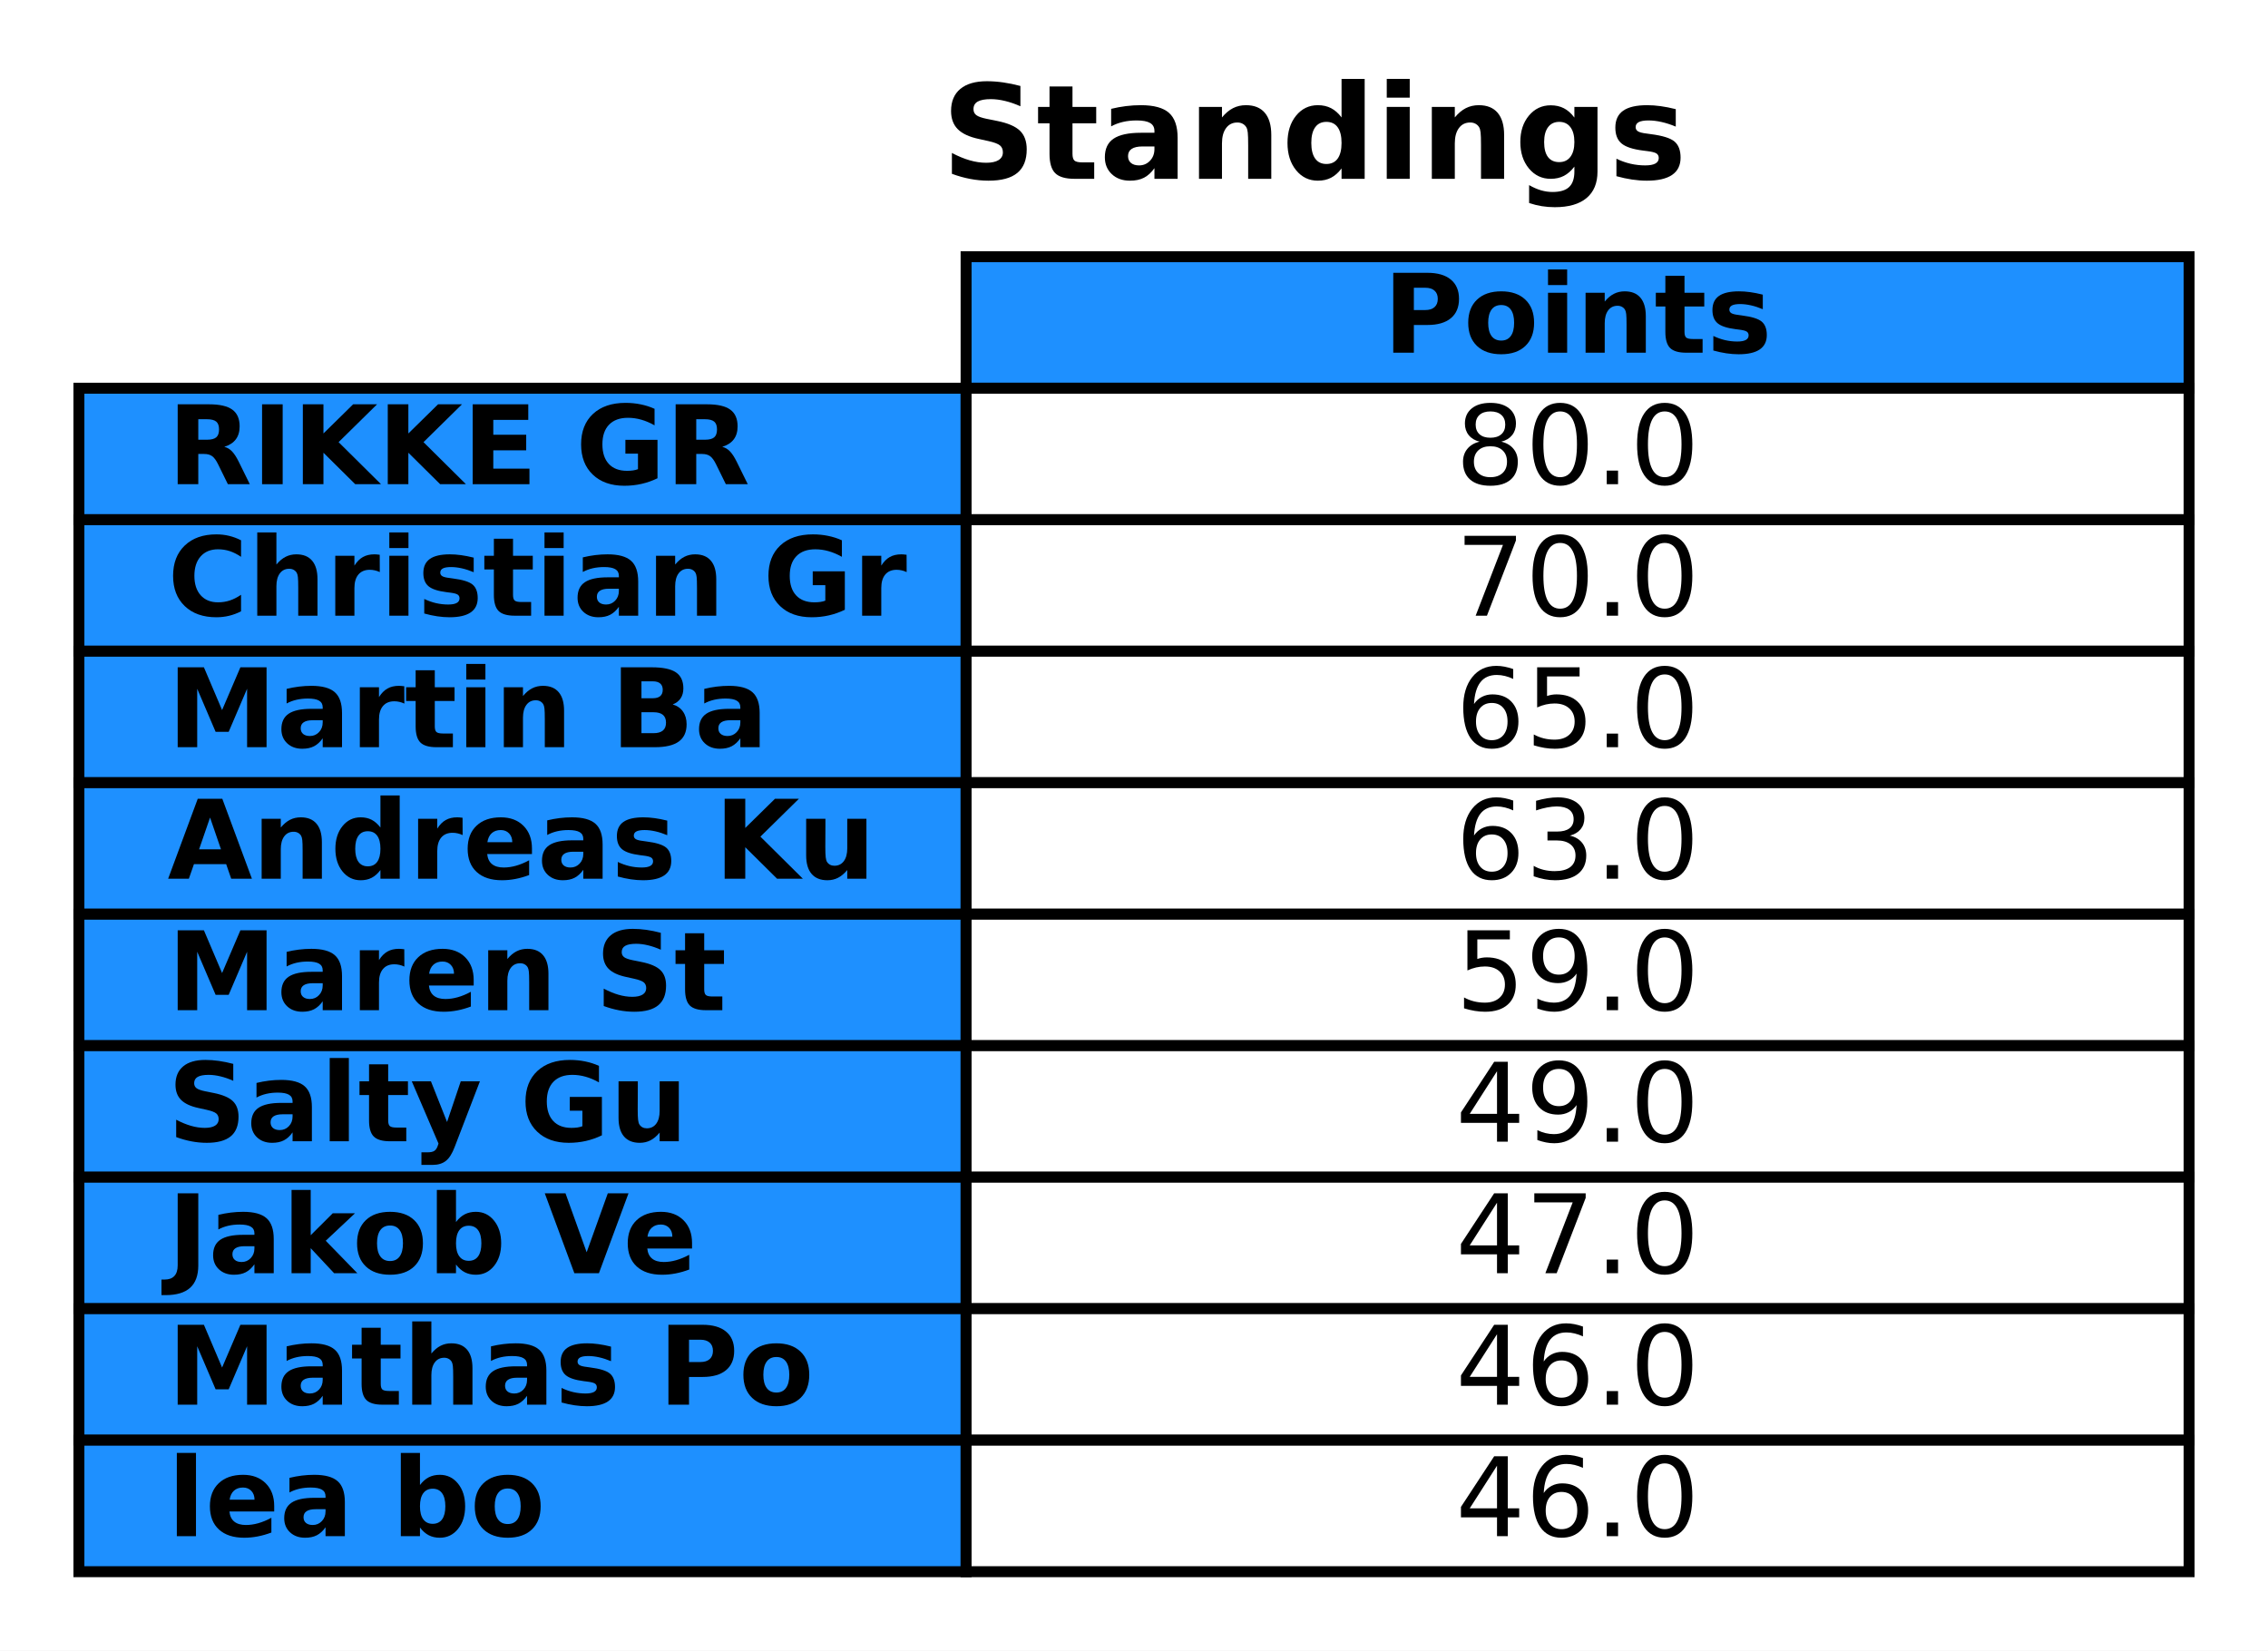
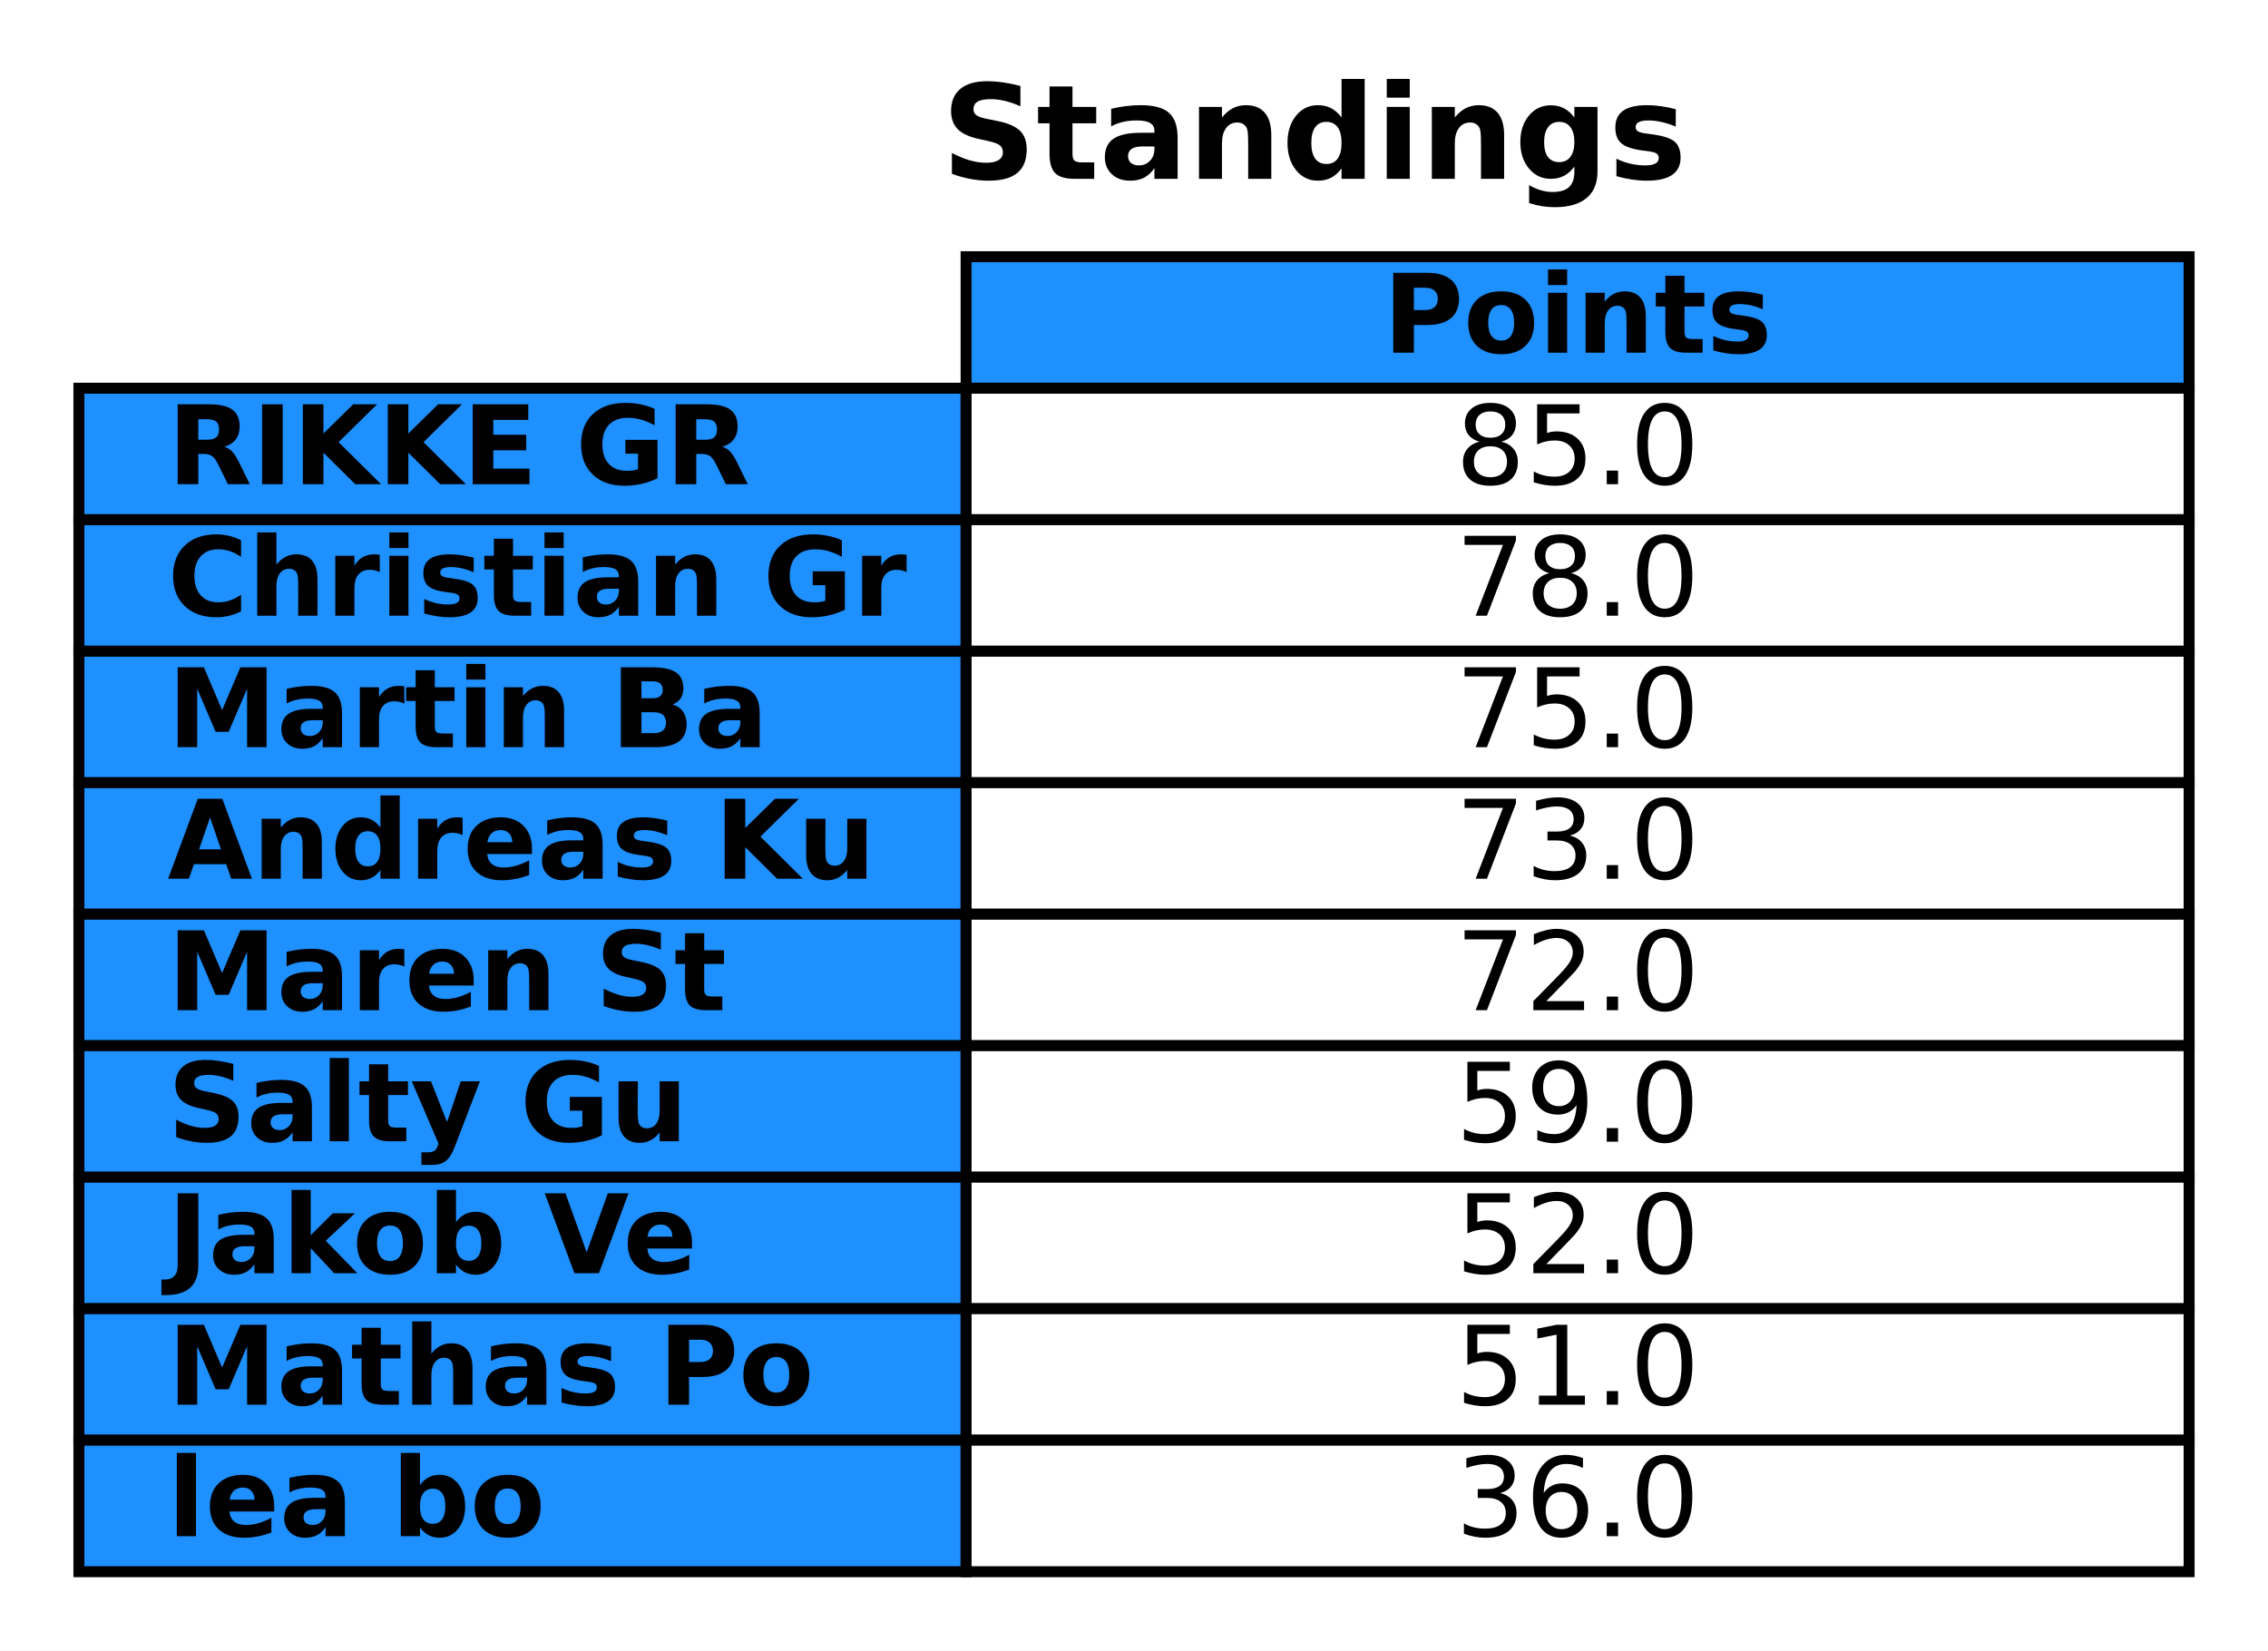
<svg xmlns="http://www.w3.org/2000/svg" xmlns:xlink="http://www.w3.org/1999/xlink" width="206.957pt" height="150.627pt" viewBox="0 0 206.957 150.627" version="1.1">
  <defs>
    <style type="text/css">*{stroke-linejoin: round; stroke-linecap: butt}</style>
  </defs>
  <g id="figure_1">
    <g id="patch_1">
      <path d="M 0 150.627  L 206.957 150.627  L 206.957 0  L 0 0  z " style="fill: #ffffff" />
    </g>
    <g id="axes_1">
      <g id="table_1">
        <g id="patch_2">
          <path d="M 88.157 35.427  L 199.757 35.427  L 199.757 23.427  L 88.157 23.427  z " style="fill: #1e90ff; stroke: #000000; stroke-linejoin: miter" />
        </g>
        <g id="text_1">
          <g transform="translate(126.2178 32.1863) scale(0.1 -0.1)">
            <defs>
              <path id="DejaVuSans-Bold-50" d="M 588 4666  L 2584 4666  Q 3475 4666 3951 4270  Q 4428 3875 4428 3144  Q 4428 2409 3951 2014  Q 3475 1619 2584 1619  L 1791 1619  L 1791 0  L 588 0  L 588 4666  z M 1791 3794  L 1791 2491  L 2456 2491  Q 2806 2491 2997 2661  Q 3188 2831 3188 3144  Q 3188 3456 2997 3625  Q 2806 3794 2456 3794  L 1791 3794  z " transform="scale(0.015625)" />
              <path id="DejaVuSans-Bold-6f" d="M 2203 2784  Q 1831 2784 1636 2517  Q 1441 2250 1441 1747  Q 1441 1244 1636 976  Q 1831 709 2203 709  Q 2569 709 2762 976  Q 2956 1244 2956 1747  Q 2956 2250 2762 2517  Q 2569 2784 2203 2784  z M 2203 3584  Q 3106 3584 3614 3096  Q 4122 2609 4122 1747  Q 4122 884 3614 396  Q 3106 -91 2203 -91  Q 1297 -91 786 396  Q 275 884 275 1747  Q 275 2609 786 3096  Q 1297 3584 2203 3584  z " transform="scale(0.015625)" />
              <path id="DejaVuSans-Bold-69" d="M 538 3500  L 1656 3500  L 1656 0  L 538 0  L 538 3500  z M 538 4863  L 1656 4863  L 1656 3950  L 538 3950  L 538 4863  z " transform="scale(0.015625)" />
              <path id="DejaVuSans-Bold-6e" d="M 4056 2131  L 4056 0  L 2931 0  L 2931 347  L 2931 1631  Q 2931 2084 2911 2256  Q 2891 2428 2841 2509  Q 2775 2619 2662 2680  Q 2550 2741 2406 2741  Q 2056 2741 1856 2470  Q 1656 2200 1656 1722  L 1656 0  L 538 0  L 538 3500  L 1656 3500  L 1656 2988  Q 1909 3294 2193 3439  Q 2478 3584 2822 3584  Q 3428 3584 3742 3212  Q 4056 2841 4056 2131  z " transform="scale(0.015625)" />
              <path id="DejaVuSans-Bold-74" d="M 1759 4494  L 1759 3500  L 2913 3500  L 2913 2700  L 1759 2700  L 1759 1216  Q 1759 972 1856 886  Q 1953 800 2241 800  L 2816 800  L 2816 0  L 1856 0  Q 1194 0 917 276  Q 641 553 641 1216  L 641 2700  L 84 2700  L 84 3500  L 641 3500  L 641 4494  L 1759 4494  z " transform="scale(0.015625)" />
              <path id="DejaVuSans-Bold-73" d="M 3272 3391  L 3272 2541  Q 2913 2691 2578 2766  Q 2244 2841 1947 2841  Q 1628 2841 1473 2761  Q 1319 2681 1319 2516  Q 1319 2381 1436 2309  Q 1553 2238 1856 2203  L 2053 2175  Q 2913 2066 3209 1816  Q 3506 1566 3506 1031  Q 3506 472 3093 190  Q 2681 -91 1863 -91  Q 1516 -91 1145 -36  Q 775 19 384 128  L 384 978  Q 719 816 1070 734  Q 1422 653 1784 653  Q 2113 653 2278 743  Q 2444 834 2444 1013  Q 2444 1163 2330 1236  Q 2216 1309 1875 1350  L 1678 1375  Q 931 1469 631 1722  Q 331 1975 331 2491  Q 331 3047 712 3315  Q 1094 3584 1881 3584  Q 2191 3584 2531 3537  Q 2872 3491 3272 3391  z " transform="scale(0.015625)" />
            </defs>
            <use xlink:href="#DejaVuSans-Bold-50" />
            <use xlink:href="#DejaVuSans-Bold-6f" x="73.291" />
            <use xlink:href="#DejaVuSans-Bold-69" x="141.992" />
            <use xlink:href="#DejaVuSans-Bold-6e" x="176.27" />
            <use xlink:href="#DejaVuSans-Bold-74" x="247.461" />
            <use xlink:href="#DejaVuSans-Bold-73" x="295.264" />
          </g>
        </g>
        <g id="patch_3">
          <path d="M 7.2 47.427  L 88.157 47.427  L 88.157 35.427  L 7.2 35.427  z " style="fill: #1e90ff; stroke: #000000; stroke-linejoin: miter" />
        </g>
        <g id="text_2">
          <g transform="translate(15.29569 44.1863) scale(0.1 -0.1)">
            <defs>
              <path id="DejaVuSans-Bold-52" d="M 2297 2597  Q 2675 2597 2839 2737  Q 3003 2878 3003 3200  Q 3003 3519 2839 3656  Q 2675 3794 2297 3794  L 1791 3794  L 1791 2597  L 2297 2597  z M 1791 1766  L 1791 0  L 588 0  L 588 4666  L 2425 4666  Q 3347 4666 3776 4356  Q 4206 4047 4206 3378  Q 4206 2916 3982 2619  Q 3759 2322 3309 2181  Q 3556 2125 3751 1926  Q 3947 1728 4147 1325  L 4800 0  L 3519 0  L 2950 1159  Q 2778 1509 2601 1637  Q 2425 1766 2131 1766  L 1791 1766  z " transform="scale(0.015625)" />
              <path id="DejaVuSans-Bold-49" d="M 588 4666  L 1791 4666  L 1791 0  L 588 0  L 588 4666  z " transform="scale(0.015625)" />
              <path id="DejaVuSans-Bold-4b" d="M 588 4666  L 1791 4666  L 1791 2963  L 3525 4666  L 4922 4666  L 2675 2456  L 5153 0  L 3647 0  L 1791 1838  L 1791 0  L 588 0  L 588 4666  z " transform="scale(0.015625)" />
              <path id="DejaVuSans-Bold-45" d="M 588 4666  L 3834 4666  L 3834 3756  L 1791 3756  L 1791 2888  L 3713 2888  L 3713 1978  L 1791 1978  L 1791 909  L 3903 909  L 3903 0  L 588 0  L 588 4666  z " transform="scale(0.015625)" />
              <path id="DejaVuSans-Bold-20" transform="scale(0.015625)" />
              <path id="DejaVuSans-Bold-47" d="M 4781 347  Q 4331 128 3847 18  Q 3363 -91 2847 -91  Q 1681 -91 1000 561  Q 319 1213 319 2328  Q 319 3456 1012 4103  Q 1706 4750 2913 4750  Q 3378 4750 3804 4662  Q 4231 4575 4609 4403  L 4609 3438  Q 4219 3659 3833 3768  Q 3447 3878 3059 3878  Q 2341 3878 1952 3476  Q 1563 3075 1563 2328  Q 1563 1588 1938 1184  Q 2313 781 3003 781  Q 3191 781 3352 804  Q 3513 828 3641 878  L 3641 1784  L 2906 1784  L 2906 2591  L 4781 2591  L 4781 347  z " transform="scale(0.015625)" />
            </defs>
            <use xlink:href="#DejaVuSans-Bold-52" />
            <use xlink:href="#DejaVuSans-Bold-49" x="77.002" />
            <use xlink:href="#DejaVuSans-Bold-4b" x="114.209" />
            <use xlink:href="#DejaVuSans-Bold-4b" x="191.699" />
            <use xlink:href="#DejaVuSans-Bold-45" x="269.189" />
            <use xlink:href="#DejaVuSans-Bold-20" x="337.5" />
            <use xlink:href="#DejaVuSans-Bold-47" x="372.314" />
            <use xlink:href="#DejaVuSans-Bold-52" x="454.395" />
          </g>
        </g>
        <g id="patch_4">
          <path d="M 88.157 47.427  L 199.757 47.427  L 199.757 35.427  L 88.157 35.427  z " style="fill: #ffffff; stroke: #000000; stroke-linejoin: miter" />
        </g>
        <g id="text_3">
          <g transform="translate(132.8241 44.1863) scale(0.1 -0.1)">
            <defs>
              <path id="DejaVuSans-38" d="M 2034 2216  Q 1584 2216 1326 1975  Q 1069 1734 1069 1313  Q 1069 891 1326 650  Q 1584 409 2034 409  Q 2484 409 2743 651  Q 3003 894 3003 1313  Q 3003 1734 2745 1975  Q 2488 2216 2034 2216  z M 1403 2484  Q 997 2584 770 2862  Q 544 3141 544 3541  Q 544 4100 942 4425  Q 1341 4750 2034 4750  Q 2731 4750 3128 4425  Q 3525 4100 3525 3541  Q 3525 3141 3298 2862  Q 3072 2584 2669 2484  Q 3125 2378 3379 2068  Q 3634 1759 3634 1313  Q 3634 634 3220 271  Q 2806 -91 2034 -91  Q 1263 -91 848 271  Q 434 634 434 1313  Q 434 1759 690 2068  Q 947 2378 1403 2484  z M 1172 3481  Q 1172 3119 1398 2916  Q 1625 2713 2034 2713  Q 2441 2713 2670 2916  Q 2900 3119 2900 3481  Q 2900 3844 2670 4047  Q 2441 4250 2034 4250  Q 1625 4250 1398 4047  Q 1172 3844 1172 3481  z " transform="scale(0.015625)" />
+               <path id="DejaVuSans-35" d="M 691 4666  L 3169 4666  L 3169 4134  L 1269 4134  L 1269 2991  Q 1406 3038 1543 3061  Q 1681 3084 1819 3084  Q 2600 3084 3056 2656  Q 3513 2228 3513 1497  Q 3513 744 3044 326  Q 2575 -91 1722 -91  Q 1428 -91 1123 -41  Q 819 9 494 109  L 494 744  Q 775 591 1075 516  Q 1375 441 1709 441  Q 2250 441 2565 725  Q 2881 1009 2881 1497  Q 2881 1984 2565 2268  Q 2250 2553 1709 2553  Q 1456 2553 1204 2497  Q 953 2441 691 2322  L 691 4666  z " transform="scale(0.015625)" />
+               <path id="DejaVuSans-2e" d="M 684 794  L 1344 794  L 1344 0  L 684 0  L 684 794  z " transform="scale(0.015625)" />
              <path id="DejaVuSans-30" d="M 2034 4250  Q 1547 4250 1301 3770  Q 1056 3291 1056 2328  Q 1056 1369 1301 889  Q 1547 409 2034 409  Q 2525 409 2770 889  Q 3016 1369 3016 2328  Q 3016 3291 2770 3770  Q 2525 4250 2034 4250  z M 2034 4750  Q 2819 4750 3233 4129  Q 3647 3509 3647 2328  Q 3647 1150 3233 529  Q 2819 -91 2034 -91  Q 1250 -91 836 529  Q 422 1150 422 2328  Q 422 3509 836 4129  Q 1250 4750 2034 4750  z " transform="scale(0.015625)" />
-               <path id="DejaVuSans-2e" d="M 684 794  L 1344 794  L 1344 0  L 684 0  L 684 794  z " transform="scale(0.015625)" />
            </defs>
            <use xlink:href="#DejaVuSans-38" />
-             <use xlink:href="#DejaVuSans-30" x="63.623" />
+             <use xlink:href="#DejaVuSans-35" x="63.623" />
            <use xlink:href="#DejaVuSans-2e" x="127.246" />
            <use xlink:href="#DejaVuSans-30" x="159.033" />
          </g>
        </g>
        <g id="patch_5">
          <path d="M 7.2 59.427  L 88.157 59.427  L 88.157 47.427  L 7.2 47.427  z " style="fill: #1e90ff; stroke: #000000; stroke-linejoin: miter" />
        </g>
        <g id="text_4">
          <g transform="translate(15.29569 56.1863) scale(0.1 -0.1)">
            <defs>
              <path id="DejaVuSans-Bold-43" d="M 4288 256  Q 3956 84 3597 -3  Q 3238 -91 2847 -91  Q 1681 -91 1000 561  Q 319 1213 319 2328  Q 319 3447 1000 4098  Q 1681 4750 2847 4750  Q 3238 4750 3597 4662  Q 3956 4575 4288 4403  L 4288 3438  Q 3953 3666 3628 3772  Q 3303 3878 2944 3878  Q 2300 3878 1931 3465  Q 1563 3053 1563 2328  Q 1563 1606 1931 1193  Q 2300 781 2944 781  Q 3303 781 3628 887  Q 3953 994 4288 1222  L 4288 256  z " transform="scale(0.015625)" />
              <path id="DejaVuSans-Bold-68" d="M 4056 2131  L 4056 0  L 2931 0  L 2931 347  L 2931 1625  Q 2931 2084 2911 2256  Q 2891 2428 2841 2509  Q 2775 2619 2662 2680  Q 2550 2741 2406 2741  Q 2056 2741 1856 2470  Q 1656 2200 1656 1722  L 1656 0  L 538 0  L 538 4863  L 1656 4863  L 1656 2988  Q 1909 3294 2193 3439  Q 2478 3584 2822 3584  Q 3428 3584 3742 3212  Q 4056 2841 4056 2131  z " transform="scale(0.015625)" />
              <path id="DejaVuSans-Bold-72" d="M 3138 2547  Q 2991 2616 2845 2648  Q 2700 2681 2553 2681  Q 2122 2681 1889 2404  Q 1656 2128 1656 1613  L 1656 0  L 538 0  L 538 3500  L 1656 3500  L 1656 2925  Q 1872 3269 2151 3426  Q 2431 3584 2822 3584  Q 2878 3584 2943 3579  Q 3009 3575 3134 3559  L 3138 2547  z " transform="scale(0.015625)" />
              <path id="DejaVuSans-Bold-61" d="M 2106 1575  Q 1756 1575 1579 1456  Q 1403 1338 1403 1106  Q 1403 894 1545 773  Q 1688 653 1941 653  Q 2256 653 2472 879  Q 2688 1106 2688 1447  L 2688 1575  L 2106 1575  z M 3816 1997  L 3816 0  L 2688 0  L 2688 519  Q 2463 200 2181 54  Q 1900 -91 1497 -91  Q 953 -91 614 226  Q 275 544 275 1050  Q 275 1666 698 1953  Q 1122 2241 2028 2241  L 2688 2241  L 2688 2328  Q 2688 2594 2478 2717  Q 2269 2841 1825 2841  Q 1466 2841 1156 2769  Q 847 2697 581 2553  L 581 3406  Q 941 3494 1303 3539  Q 1666 3584 2028 3584  Q 2975 3584 3395 3211  Q 3816 2838 3816 1997  z " transform="scale(0.015625)" />
            </defs>
            <use xlink:href="#DejaVuSans-Bold-43" />
            <use xlink:href="#DejaVuSans-Bold-68" x="73.389" />
            <use xlink:href="#DejaVuSans-Bold-72" x="144.58" />
            <use xlink:href="#DejaVuSans-Bold-69" x="193.896" />
            <use xlink:href="#DejaVuSans-Bold-73" x="228.174" />
            <use xlink:href="#DejaVuSans-Bold-74" x="287.695" />
            <use xlink:href="#DejaVuSans-Bold-69" x="335.498" />
            <use xlink:href="#DejaVuSans-Bold-61" x="369.775" />
            <use xlink:href="#DejaVuSans-Bold-6e" x="437.256" />
            <use xlink:href="#DejaVuSans-Bold-20" x="508.447" />
            <use xlink:href="#DejaVuSans-Bold-47" x="543.262" />
            <use xlink:href="#DejaVuSans-Bold-72" x="625.342" />
          </g>
        </g>
        <g id="patch_6">
          <path d="M 88.157 59.427  L 199.757 59.427  L 199.757 47.427  L 88.157 47.427  z " style="fill: #ffffff; stroke: #000000; stroke-linejoin: miter" />
        </g>
        <g id="text_5">
          <g transform="translate(132.8241 56.1863) scale(0.1 -0.1)">
            <defs>
              <path id="DejaVuSans-37" d="M 525 4666  L 3525 4666  L 3525 4397  L 1831 0  L 1172 0  L 2766 4134  L 525 4134  L 525 4666  z " transform="scale(0.015625)" />
            </defs>
            <use xlink:href="#DejaVuSans-37" />
-             <use xlink:href="#DejaVuSans-30" x="63.623" />
+             <use xlink:href="#DejaVuSans-38" x="63.623" />
            <use xlink:href="#DejaVuSans-2e" x="127.246" />
            <use xlink:href="#DejaVuSans-30" x="159.033" />
          </g>
        </g>
        <g id="patch_7">
          <path d="M 7.2 71.427  L 88.157 71.427  L 88.157 59.427  L 7.2 59.427  z " style="fill: #1e90ff; stroke: #000000; stroke-linejoin: miter" />
        </g>
        <g id="text_6">
          <g transform="translate(15.29569 68.1863) scale(0.1 -0.1)">
            <defs>
              <path id="DejaVuSans-Bold-4d" d="M 588 4666  L 2119 4666  L 3181 2169  L 4250 4666  L 5778 4666  L 5778 0  L 4641 0  L 4641 3413  L 3566 897  L 2803 897  L 1728 3413  L 1728 0  L 588 0  L 588 4666  z " transform="scale(0.015625)" />
              <path id="DejaVuSans-Bold-42" d="M 2456 2859  Q 2741 2859 2887 2984  Q 3034 3109 3034 3353  Q 3034 3594 2887 3720  Q 2741 3847 2456 3847  L 1791 3847  L 1791 2859  L 2456 2859  z M 2497 819  Q 2859 819 3042 972  Q 3225 1125 3225 1434  Q 3225 1738 3044 1889  Q 2863 2041 2497 2041  L 1791 2041  L 1791 819  L 2497 819  z M 3616 2497  Q 4003 2384 4215 2081  Q 4428 1778 4428 1338  Q 4428 663 3972 331  Q 3516 0 2584 0  L 588 0  L 588 4666  L 2394 4666  Q 3366 4666 3802 4372  Q 4238 4078 4238 3431  Q 4238 3091 4078 2852  Q 3919 2613 3616 2497  z " transform="scale(0.015625)" />
            </defs>
            <use xlink:href="#DejaVuSans-Bold-4d" />
            <use xlink:href="#DejaVuSans-Bold-61" x="99.512" />
            <use xlink:href="#DejaVuSans-Bold-72" x="166.992" />
            <use xlink:href="#DejaVuSans-Bold-74" x="216.309" />
            <use xlink:href="#DejaVuSans-Bold-69" x="264.111" />
            <use xlink:href="#DejaVuSans-Bold-6e" x="298.389" />
            <use xlink:href="#DejaVuSans-Bold-20" x="369.58" />
            <use xlink:href="#DejaVuSans-Bold-42" x="404.395" />
            <use xlink:href="#DejaVuSans-Bold-61" x="480.615" />
          </g>
        </g>
        <g id="patch_8">
          <path d="M 88.157 71.427  L 199.757 71.427  L 199.757 59.427  L 88.157 59.427  z " style="fill: #ffffff; stroke: #000000; stroke-linejoin: miter" />
        </g>
        <g id="text_7">
          <g transform="translate(132.8241 68.1863) scale(0.1 -0.1)">
-             <defs>
-               <path id="DejaVuSans-36" d="M 2113 2584  Q 1688 2584 1439 2293  Q 1191 2003 1191 1497  Q 1191 994 1439 701  Q 1688 409 2113 409  Q 2538 409 2786 701  Q 3034 994 3034 1497  Q 3034 2003 2786 2293  Q 2538 2584 2113 2584  z M 3366 4563  L 3366 3988  Q 3128 4100 2886 4159  Q 2644 4219 2406 4219  Q 1781 4219 1451 3797  Q 1122 3375 1075 2522  Q 1259 2794 1537 2939  Q 1816 3084 2150 3084  Q 2853 3084 3261 2657  Q 3669 2231 3669 1497  Q 3669 778 3244 343  Q 2819 -91 2113 -91  Q 1303 -91 875 529  Q 447 1150 447 2328  Q 447 3434 972 4092  Q 1497 4750 2381 4750  Q 2619 4750 2861 4703  Q 3103 4656 3366 4563  z " transform="scale(0.015625)" />
-               <path id="DejaVuSans-35" d="M 691 4666  L 3169 4666  L 3169 4134  L 1269 4134  L 1269 2991  Q 1406 3038 1543 3061  Q 1681 3084 1819 3084  Q 2600 3084 3056 2656  Q 3513 2228 3513 1497  Q 3513 744 3044 326  Q 2575 -91 1722 -91  Q 1428 -91 1123 -41  Q 819 9 494 109  L 494 744  Q 775 591 1075 516  Q 1375 441 1709 441  Q 2250 441 2565 725  Q 2881 1009 2881 1497  Q 2881 1984 2565 2268  Q 2250 2553 1709 2553  Q 1456 2553 1204 2497  Q 953 2441 691 2322  L 691 4666  z " transform="scale(0.015625)" />
-             </defs>
-             <use xlink:href="#DejaVuSans-36" />
+             <use xlink:href="#DejaVuSans-37" />
            <use xlink:href="#DejaVuSans-35" x="63.623" />
            <use xlink:href="#DejaVuSans-2e" x="127.246" />
            <use xlink:href="#DejaVuSans-30" x="159.033" />
          </g>
        </g>
        <g id="patch_9">
          <path d="M 7.2 83.427  L 88.157 83.427  L 88.157 71.427  L 7.2 71.427  z " style="fill: #1e90ff; stroke: #000000; stroke-linejoin: miter" />
        </g>
        <g id="text_8">
          <g transform="translate(15.29569 80.1863) scale(0.1 -0.1)">
            <defs>
              <path id="DejaVuSans-Bold-41" d="M 3419 850  L 1538 850  L 1241 0  L 31 0  L 1759 4666  L 3194 4666  L 4922 0  L 3713 0  L 3419 850  z M 1838 1716  L 3116 1716  L 2478 3572  L 1838 1716  z " transform="scale(0.015625)" />
              <path id="DejaVuSans-Bold-64" d="M 2919 2988  L 2919 4863  L 4044 4863  L 4044 0  L 2919 0  L 2919 506  Q 2688 197 2409 53  Q 2131 -91 1766 -91  Q 1119 -91 703 423  Q 288 938 288 1747  Q 288 2556 703 3070  Q 1119 3584 1766 3584  Q 2128 3584 2408 3439  Q 2688 3294 2919 2988  z M 2181 722  Q 2541 722 2730 984  Q 2919 1247 2919 1747  Q 2919 2247 2730 2509  Q 2541 2772 2181 2772  Q 1825 2772 1636 2509  Q 1447 2247 1447 1747  Q 1447 1247 1636 984  Q 1825 722 2181 722  z " transform="scale(0.015625)" />
              <path id="DejaVuSans-Bold-65" d="M 4031 1759  L 4031 1441  L 1416 1441  Q 1456 1047 1700 850  Q 1944 653 2381 653  Q 2734 653 3104 758  Q 3475 863 3866 1075  L 3866 213  Q 3469 63 3072 -14  Q 2675 -91 2278 -91  Q 1328 -91 801 392  Q 275 875 275 1747  Q 275 2603 792 3093  Q 1309 3584 2216 3584  Q 3041 3584 3536 3087  Q 4031 2591 4031 1759  z M 2881 2131  Q 2881 2450 2695 2645  Q 2509 2841 2209 2841  Q 1884 2841 1681 2658  Q 1478 2475 1428 2131  L 2881 2131  z " transform="scale(0.015625)" />
              <path id="DejaVuSans-Bold-75" d="M 500 1363  L 500 3500  L 1625 3500  L 1625 3150  Q 1625 2866 1622 2436  Q 1619 2006 1619 1863  Q 1619 1441 1641 1255  Q 1663 1069 1716 984  Q 1784 875 1895 815  Q 2006 756 2150 756  Q 2500 756 2700 1025  Q 2900 1294 2900 1772  L 2900 3500  L 4019 3500  L 4019 0  L 2900 0  L 2900 506  Q 2647 200 2364 54  Q 2081 -91 1741 -91  Q 1134 -91 817 281  Q 500 653 500 1363  z " transform="scale(0.015625)" />
            </defs>
            <use xlink:href="#DejaVuSans-Bold-41" />
            <use xlink:href="#DejaVuSans-Bold-6e" x="77.393" />
            <use xlink:href="#DejaVuSans-Bold-64" x="148.584" />
            <use xlink:href="#DejaVuSans-Bold-72" x="220.166" />
            <use xlink:href="#DejaVuSans-Bold-65" x="269.482" />
            <use xlink:href="#DejaVuSans-Bold-61" x="337.305" />
            <use xlink:href="#DejaVuSans-Bold-73" x="404.785" />
            <use xlink:href="#DejaVuSans-Bold-20" x="464.307" />
            <use xlink:href="#DejaVuSans-Bold-4b" x="499.121" />
            <use xlink:href="#DejaVuSans-Bold-75" x="574.861" />
          </g>
        </g>
        <g id="patch_10">
          <path d="M 88.157 83.427  L 199.757 83.427  L 199.757 71.427  L 88.157 71.427  z " style="fill: #ffffff; stroke: #000000; stroke-linejoin: miter" />
        </g>
        <g id="text_9">
          <g transform="translate(132.8241 80.1863) scale(0.1 -0.1)">
            <defs>
              <path id="DejaVuSans-33" d="M 2597 2516  Q 3050 2419 3304 2112  Q 3559 1806 3559 1356  Q 3559 666 3084 287  Q 2609 -91 1734 -91  Q 1441 -91 1130 -33  Q 819 25 488 141  L 488 750  Q 750 597 1062 519  Q 1375 441 1716 441  Q 2309 441 2620 675  Q 2931 909 2931 1356  Q 2931 1769 2642 2001  Q 2353 2234 1838 2234  L 1294 2234  L 1294 2753  L 1863 2753  Q 2328 2753 2575 2939  Q 2822 3125 2822 3475  Q 2822 3834 2567 4026  Q 2313 4219 1838 4219  Q 1578 4219 1281 4162  Q 984 4106 628 3988  L 628 4550  Q 988 4650 1302 4700  Q 1616 4750 1894 4750  Q 2613 4750 3031 4423  Q 3450 4097 3450 3541  Q 3450 3153 3228 2886  Q 3006 2619 2597 2516  z " transform="scale(0.015625)" />
            </defs>
-             <use xlink:href="#DejaVuSans-36" />
+             <use xlink:href="#DejaVuSans-37" />
            <use xlink:href="#DejaVuSans-33" x="63.623" />
            <use xlink:href="#DejaVuSans-2e" x="127.246" />
            <use xlink:href="#DejaVuSans-30" x="159.033" />
          </g>
        </g>
        <g id="patch_11">
          <path d="M 7.2 95.427  L 88.157 95.427  L 88.157 83.427  L 7.2 83.427  z " style="fill: #1e90ff; stroke: #000000; stroke-linejoin: miter" />
        </g>
        <g id="text_10">
          <g transform="translate(15.29569 92.1863) scale(0.1 -0.1)">
            <defs>
              <path id="DejaVuSans-Bold-53" d="M 3834 4519  L 3834 3531  Q 3450 3703 3084 3790  Q 2719 3878 2394 3878  Q 1963 3878 1756 3759  Q 1550 3641 1550 3391  Q 1550 3203 1689 3098  Q 1828 2994 2194 2919  L 2706 2816  Q 3484 2659 3812 2340  Q 4141 2022 4141 1434  Q 4141 663 3683 286  Q 3225 -91 2284 -91  Q 1841 -91 1394 -6  Q 947 78 500 244  L 500 1259  Q 947 1022 1364 901  Q 1781 781 2169 781  Q 2563 781 2772 912  Q 2981 1044 2981 1288  Q 2981 1506 2839 1625  Q 2697 1744 2272 1838  L 1806 1941  Q 1106 2091 782 2419  Q 459 2747 459 3303  Q 459 4000 909 4375  Q 1359 4750 2203 4750  Q 2588 4750 2994 4692  Q 3400 4634 3834 4519  z " transform="scale(0.015625)" />
            </defs>
            <use xlink:href="#DejaVuSans-Bold-4d" />
            <use xlink:href="#DejaVuSans-Bold-61" x="99.512" />
            <use xlink:href="#DejaVuSans-Bold-72" x="166.992" />
            <use xlink:href="#DejaVuSans-Bold-65" x="216.309" />
            <use xlink:href="#DejaVuSans-Bold-6e" x="284.131" />
            <use xlink:href="#DejaVuSans-Bold-20" x="355.322" />
            <use xlink:href="#DejaVuSans-Bold-53" x="390.137" />
            <use xlink:href="#DejaVuSans-Bold-74" x="462.158" />
          </g>
        </g>
        <g id="patch_12">
          <path d="M 88.157 95.427  L 199.757 95.427  L 199.757 83.427  L 88.157 83.427  z " style="fill: #ffffff; stroke: #000000; stroke-linejoin: miter" />
        </g>
        <g id="text_11">
          <g transform="translate(132.8241 92.1863) scale(0.1 -0.1)">
            <defs>
-               <path id="DejaVuSans-39" d="M 703 97  L 703 672  Q 941 559 1184 500  Q 1428 441 1663 441  Q 2288 441 2617 861  Q 2947 1281 2994 2138  Q 2813 1869 2534 1725  Q 2256 1581 1919 1581  Q 1219 1581 811 2004  Q 403 2428 403 3163  Q 403 3881 828 4315  Q 1253 4750 1959 4750  Q 2769 4750 3195 4129  Q 3622 3509 3622 2328  Q 3622 1225 3098 567  Q 2575 -91 1691 -91  Q 1453 -91 1209 -44  Q 966 3 703 97  z M 1959 2075  Q 2384 2075 2632 2365  Q 2881 2656 2881 3163  Q 2881 3666 2632 3958  Q 2384 4250 1959 4250  Q 1534 4250 1286 3958  Q 1038 3666 1038 3163  Q 1038 2656 1286 2365  Q 1534 2075 1959 2075  z " transform="scale(0.015625)" />
-             </defs>
-             <use xlink:href="#DejaVuSans-35" />
-             <use xlink:href="#DejaVuSans-39" x="63.623" />
+               <path id="DejaVuSans-32" d="M 1228 531  L 3431 531  L 3431 0  L 469 0  L 469 531  Q 828 903 1448 1529  Q 2069 2156 2228 2338  Q 2531 2678 2651 2914  Q 2772 3150 2772 3378  Q 2772 3750 2511 3984  Q 2250 4219 1831 4219  Q 1534 4219 1204 4116  Q 875 4013 500 3803  L 500 4441  Q 881 4594 1212 4672  Q 1544 4750 1819 4750  Q 2544 4750 2975 4387  Q 3406 4025 3406 3419  Q 3406 3131 3298 2873  Q 3191 2616 2906 2266  Q 2828 2175 2409 1742  Q 1991 1309 1228 531  z " transform="scale(0.015625)" />
+             </defs>
+             <use xlink:href="#DejaVuSans-37" />
+             <use xlink:href="#DejaVuSans-32" x="63.623" />
            <use xlink:href="#DejaVuSans-2e" x="127.246" />
            <use xlink:href="#DejaVuSans-30" x="159.033" />
          </g>
        </g>
        <g id="patch_13">
          <path d="M 7.2 107.427  L 88.157 107.427  L 88.157 95.427  L 7.2 95.427  z " style="fill: #1e90ff; stroke: #000000; stroke-linejoin: miter" />
        </g>
        <g id="text_12">
          <g transform="translate(15.29569 104.1472) scale(0.1 -0.1)">
            <defs>
              <path id="DejaVuSans-Bold-6c" d="M 538 4863  L 1656 4863  L 1656 0  L 538 0  L 538 4863  z " transform="scale(0.015625)" />
              <path id="DejaVuSans-Bold-79" d="M 78 3500  L 1197 3500  L 2138 1125  L 2938 3500  L 4056 3500  L 2584 -331  Q 2363 -916 2067 -1148  Q 1772 -1381 1288 -1381  L 641 -1381  L 641 -647  L 991 -647  Q 1275 -647 1404 -556  Q 1534 -466 1606 -231  L 1638 -134  L 78 3500  z " transform="scale(0.015625)" />
            </defs>
            <use xlink:href="#DejaVuSans-Bold-53" />
            <use xlink:href="#DejaVuSans-Bold-61" x="72.021" />
            <use xlink:href="#DejaVuSans-Bold-6c" x="139.502" />
            <use xlink:href="#DejaVuSans-Bold-74" x="173.779" />
            <use xlink:href="#DejaVuSans-Bold-79" x="221.582" />
            <use xlink:href="#DejaVuSans-Bold-20" x="286.768" />
            <use xlink:href="#DejaVuSans-Bold-47" x="321.582" />
            <use xlink:href="#DejaVuSans-Bold-75" x="403.662" />
          </g>
        </g>
        <g id="patch_14">
          <path d="M 88.157 107.427  L 199.757 107.427  L 199.757 95.427  L 88.157 95.427  z " style="fill: #ffffff; stroke: #000000; stroke-linejoin: miter" />
        </g>
        <g id="text_13">
          <g transform="translate(132.8241 104.1863) scale(0.1 -0.1)">
            <defs>
-               <path id="DejaVuSans-34" d="M 2419 4116  L 825 1625  L 2419 1625  L 2419 4116  z M 2253 4666  L 3047 4666  L 3047 1625  L 3713 1625  L 3713 1100  L 3047 1100  L 3047 0  L 2419 0  L 2419 1100  L 313 1100  L 313 1709  L 2253 4666  z " transform="scale(0.015625)" />
-             </defs>
-             <use xlink:href="#DejaVuSans-34" />
+               <path id="DejaVuSans-39" d="M 703 97  L 703 672  Q 941 559 1184 500  Q 1428 441 1663 441  Q 2288 441 2617 861  Q 2947 1281 2994 2138  Q 2813 1869 2534 1725  Q 2256 1581 1919 1581  Q 1219 1581 811 2004  Q 403 2428 403 3163  Q 403 3881 828 4315  Q 1253 4750 1959 4750  Q 2769 4750 3195 4129  Q 3622 3509 3622 2328  Q 3622 1225 3098 567  Q 2575 -91 1691 -91  Q 1453 -91 1209 -44  Q 966 3 703 97  z M 1959 2075  Q 2384 2075 2632 2365  Q 2881 2656 2881 3163  Q 2881 3666 2632 3958  Q 2384 4250 1959 4250  Q 1534 4250 1286 3958  Q 1038 3666 1038 3163  Q 1038 2656 1286 2365  Q 1534 2075 1959 2075  z " transform="scale(0.015625)" />
+             </defs>
+             <use xlink:href="#DejaVuSans-35" />
            <use xlink:href="#DejaVuSans-39" x="63.623" />
            <use xlink:href="#DejaVuSans-2e" x="127.246" />
            <use xlink:href="#DejaVuSans-30" x="159.033" />
          </g>
        </g>
        <g id="patch_15">
          <path d="M 7.2 119.427  L 88.157 119.427  L 88.157 107.427  L 7.2 107.427  z " style="fill: #1e90ff; stroke: #000000; stroke-linejoin: miter" />
        </g>
        <g id="text_14">
          <g transform="translate(15.29569 116.1863) scale(0.1 -0.1)">
            <defs>
              <path id="DejaVuSans-Bold-4a" d="M 588 4666  L 1791 4666  L 1791 453  Q 1791 -419 1317 -850  Q 844 -1281 -116 -1281  L -359 -1281  L -359 -372  L -172 -372  Q 203 -372 395 -162  Q 588 47 588 453  L 588 4666  z " transform="scale(0.015625)" />
              <path id="DejaVuSans-Bold-6b" d="M 538 4863  L 1656 4863  L 1656 2216  L 2944 3500  L 4244 3500  L 2534 1894  L 4378 0  L 3022 0  L 1656 1459  L 1656 0  L 538 0  L 538 4863  z " transform="scale(0.015625)" />
              <path id="DejaVuSans-Bold-62" d="M 2400 722  Q 2759 722 2948 984  Q 3138 1247 3138 1747  Q 3138 2247 2948 2509  Q 2759 2772 2400 2772  Q 2041 2772 1848 2508  Q 1656 2244 1656 1747  Q 1656 1250 1848 986  Q 2041 722 2400 722  z M 1656 2988  Q 1888 3294 2169 3439  Q 2450 3584 2816 3584  Q 3463 3584 3878 3070  Q 4294 2556 4294 1747  Q 4294 938 3878 423  Q 3463 -91 2816 -91  Q 2450 -91 2169 54  Q 1888 200 1656 506  L 1656 0  L 538 0  L 538 4863  L 1656 4863  L 1656 2988  z " transform="scale(0.015625)" />
              <path id="DejaVuSans-Bold-56" d="M 31 4666  L 1241 4666  L 2478 1222  L 3713 4666  L 4922 4666  L 3194 0  L 1759 0  L 31 4666  z " transform="scale(0.015625)" />
            </defs>
            <use xlink:href="#DejaVuSans-Bold-4a" />
            <use xlink:href="#DejaVuSans-Bold-61" x="37.207" />
            <use xlink:href="#DejaVuSans-Bold-6b" x="104.688" />
            <use xlink:href="#DejaVuSans-Bold-6f" x="168.566" />
            <use xlink:href="#DejaVuSans-Bold-62" x="237.268" />
            <use xlink:href="#DejaVuSans-Bold-20" x="308.85" />
            <use xlink:href="#DejaVuSans-Bold-56" x="343.664" />
            <use xlink:href="#DejaVuSans-Bold-65" x="415.557" />
          </g>
        </g>
        <g id="patch_16">
          <path d="M 88.157 119.427  L 199.757 119.427  L 199.757 107.427  L 88.157 107.427  z " style="fill: #ffffff; stroke: #000000; stroke-linejoin: miter" />
        </g>
        <g id="text_15">
          <g transform="translate(132.8241 116.1863) scale(0.1 -0.1)">
-             <use xlink:href="#DejaVuSans-34" />
-             <use xlink:href="#DejaVuSans-37" x="63.623" />
+             <use xlink:href="#DejaVuSans-35" />
+             <use xlink:href="#DejaVuSans-32" x="63.623" />
            <use xlink:href="#DejaVuSans-2e" x="127.246" />
            <use xlink:href="#DejaVuSans-30" x="159.033" />
          </g>
        </g>
        <g id="patch_17">
          <path d="M 7.2 131.427  L 88.157 131.427  L 88.157 119.427  L 7.2 119.427  z " style="fill: #1e90ff; stroke: #000000; stroke-linejoin: miter" />
        </g>
        <g id="text_16">
          <g transform="translate(15.29569 128.1863) scale(0.1 -0.1)">
            <use xlink:href="#DejaVuSans-Bold-4d" />
            <use xlink:href="#DejaVuSans-Bold-61" x="99.512" />
            <use xlink:href="#DejaVuSans-Bold-74" x="166.992" />
            <use xlink:href="#DejaVuSans-Bold-68" x="214.795" />
            <use xlink:href="#DejaVuSans-Bold-61" x="285.986" />
            <use xlink:href="#DejaVuSans-Bold-73" x="353.467" />
            <use xlink:href="#DejaVuSans-Bold-20" x="412.988" />
            <use xlink:href="#DejaVuSans-Bold-50" x="447.803" />
            <use xlink:href="#DejaVuSans-Bold-6f" x="521.094" />
          </g>
        </g>
        <g id="patch_18">
          <path d="M 88.157 131.427  L 199.757 131.427  L 199.757 119.427  L 88.157 119.427  z " style="fill: #ffffff; stroke: #000000; stroke-linejoin: miter" />
        </g>
        <g id="text_17">
          <g transform="translate(132.8241 128.1863) scale(0.1 -0.1)">
-             <use xlink:href="#DejaVuSans-34" />
-             <use xlink:href="#DejaVuSans-36" x="63.623" />
+             <defs>
+               <path id="DejaVuSans-31" d="M 794 531  L 1825 531  L 1825 4091  L 703 3866  L 703 4441  L 1819 4666  L 2450 4666  L 2450 531  L 3481 531  L 3481 0  L 794 0  L 794 531  z " transform="scale(0.015625)" />
+             </defs>
+             <use xlink:href="#DejaVuSans-35" />
+             <use xlink:href="#DejaVuSans-31" x="63.623" />
            <use xlink:href="#DejaVuSans-2e" x="127.246" />
            <use xlink:href="#DejaVuSans-30" x="159.033" />
          </g>
        </g>
        <g id="patch_19">
          <path d="M 7.2 143.427  L 88.157 143.427  L 88.157 131.427  L 7.2 131.427  z " style="fill: #1e90ff; stroke: #000000; stroke-linejoin: miter" />
        </g>
        <g id="text_18">
          <g transform="translate(15.29569 140.1863) scale(0.1 -0.1)">
            <use xlink:href="#DejaVuSans-Bold-6c" />
            <use xlink:href="#DejaVuSans-Bold-65" x="34.277" />
            <use xlink:href="#DejaVuSans-Bold-61" x="102.1" />
            <use xlink:href="#DejaVuSans-Bold-20" x="169.58" />
            <use xlink:href="#DejaVuSans-Bold-62" x="204.395" />
            <use xlink:href="#DejaVuSans-Bold-6f" x="275.977" />
          </g>
        </g>
        <g id="patch_20">
          <path d="M 88.157 143.427  L 199.757 143.427  L 199.757 131.427  L 88.157 131.427  z " style="fill: #ffffff; stroke: #000000; stroke-linejoin: miter" />
        </g>
        <g id="text_19">
          <g transform="translate(132.8241 140.1863) scale(0.1 -0.1)">
-             <use xlink:href="#DejaVuSans-34" />
+             <defs>
+               <path id="DejaVuSans-36" d="M 2113 2584  Q 1688 2584 1439 2293  Q 1191 2003 1191 1497  Q 1191 994 1439 701  Q 1688 409 2113 409  Q 2538 409 2786 701  Q 3034 994 3034 1497  Q 3034 2003 2786 2293  Q 2538 2584 2113 2584  z M 3366 4563  L 3366 3988  Q 3128 4100 2886 4159  Q 2644 4219 2406 4219  Q 1781 4219 1451 3797  Q 1122 3375 1075 2522  Q 1259 2794 1537 2939  Q 1816 3084 2150 3084  Q 2853 3084 3261 2657  Q 3669 2231 3669 1497  Q 3669 778 3244 343  Q 2819 -91 2113 -91  Q 1303 -91 875 529  Q 447 1150 447 2328  Q 447 3434 972 4092  Q 1497 4750 2381 4750  Q 2619 4750 2861 4703  Q 3103 4656 3366 4563  z " transform="scale(0.015625)" />
+             </defs>
+             <use xlink:href="#DejaVuSans-33" />
            <use xlink:href="#DejaVuSans-36" x="63.623" />
            <use xlink:href="#DejaVuSans-2e" x="127.246" />
            <use xlink:href="#DejaVuSans-30" x="159.033" />
          </g>
        </g>
      </g>
      <g id="text_20">
        <g transform="translate(85.92488 16.31812) scale(0.12 -0.12)">
          <defs>
            <path id="DejaVuSans-Bold-67" d="M 2919 594  Q 2688 288 2409 144  Q 2131 0 1766 0  Q 1125 0 706 504  Q 288 1009 288 1791  Q 288 2575 706 3076  Q 1125 3578 1766 3578  Q 2131 3578 2409 3434  Q 2688 3291 2919 2981  L 2919 3500  L 4044 3500  L 4044 353  Q 4044 -491 3511 -936  Q 2978 -1381 1966 -1381  Q 1638 -1381 1331 -1331  Q 1025 -1281 716 -1178  L 716 -306  Q 1009 -475 1290 -558  Q 1572 -641 1856 -641  Q 2406 -641 2662 -400  Q 2919 -159 2919 353  L 2919 594  z M 2181 2772  Q 1834 2772 1640 2515  Q 1447 2259 1447 1791  Q 1447 1309 1634 1061  Q 1822 813 2181 813  Q 2531 813 2725 1069  Q 2919 1325 2919 1791  Q 2919 2259 2725 2515  Q 2531 2772 2181 2772  z " transform="scale(0.015625)" />
          </defs>
          <use xlink:href="#DejaVuSans-Bold-53" />
          <use xlink:href="#DejaVuSans-Bold-74" x="72.021" />
          <use xlink:href="#DejaVuSans-Bold-61" x="119.824" />
          <use xlink:href="#DejaVuSans-Bold-6e" x="187.305" />
          <use xlink:href="#DejaVuSans-Bold-64" x="258.496" />
          <use xlink:href="#DejaVuSans-Bold-69" x="330.078" />
          <use xlink:href="#DejaVuSans-Bold-6e" x="364.355" />
          <use xlink:href="#DejaVuSans-Bold-67" x="435.547" />
          <use xlink:href="#DejaVuSans-Bold-73" x="507.129" />
        </g>
      </g>
    </g>
  </g>
</svg>
